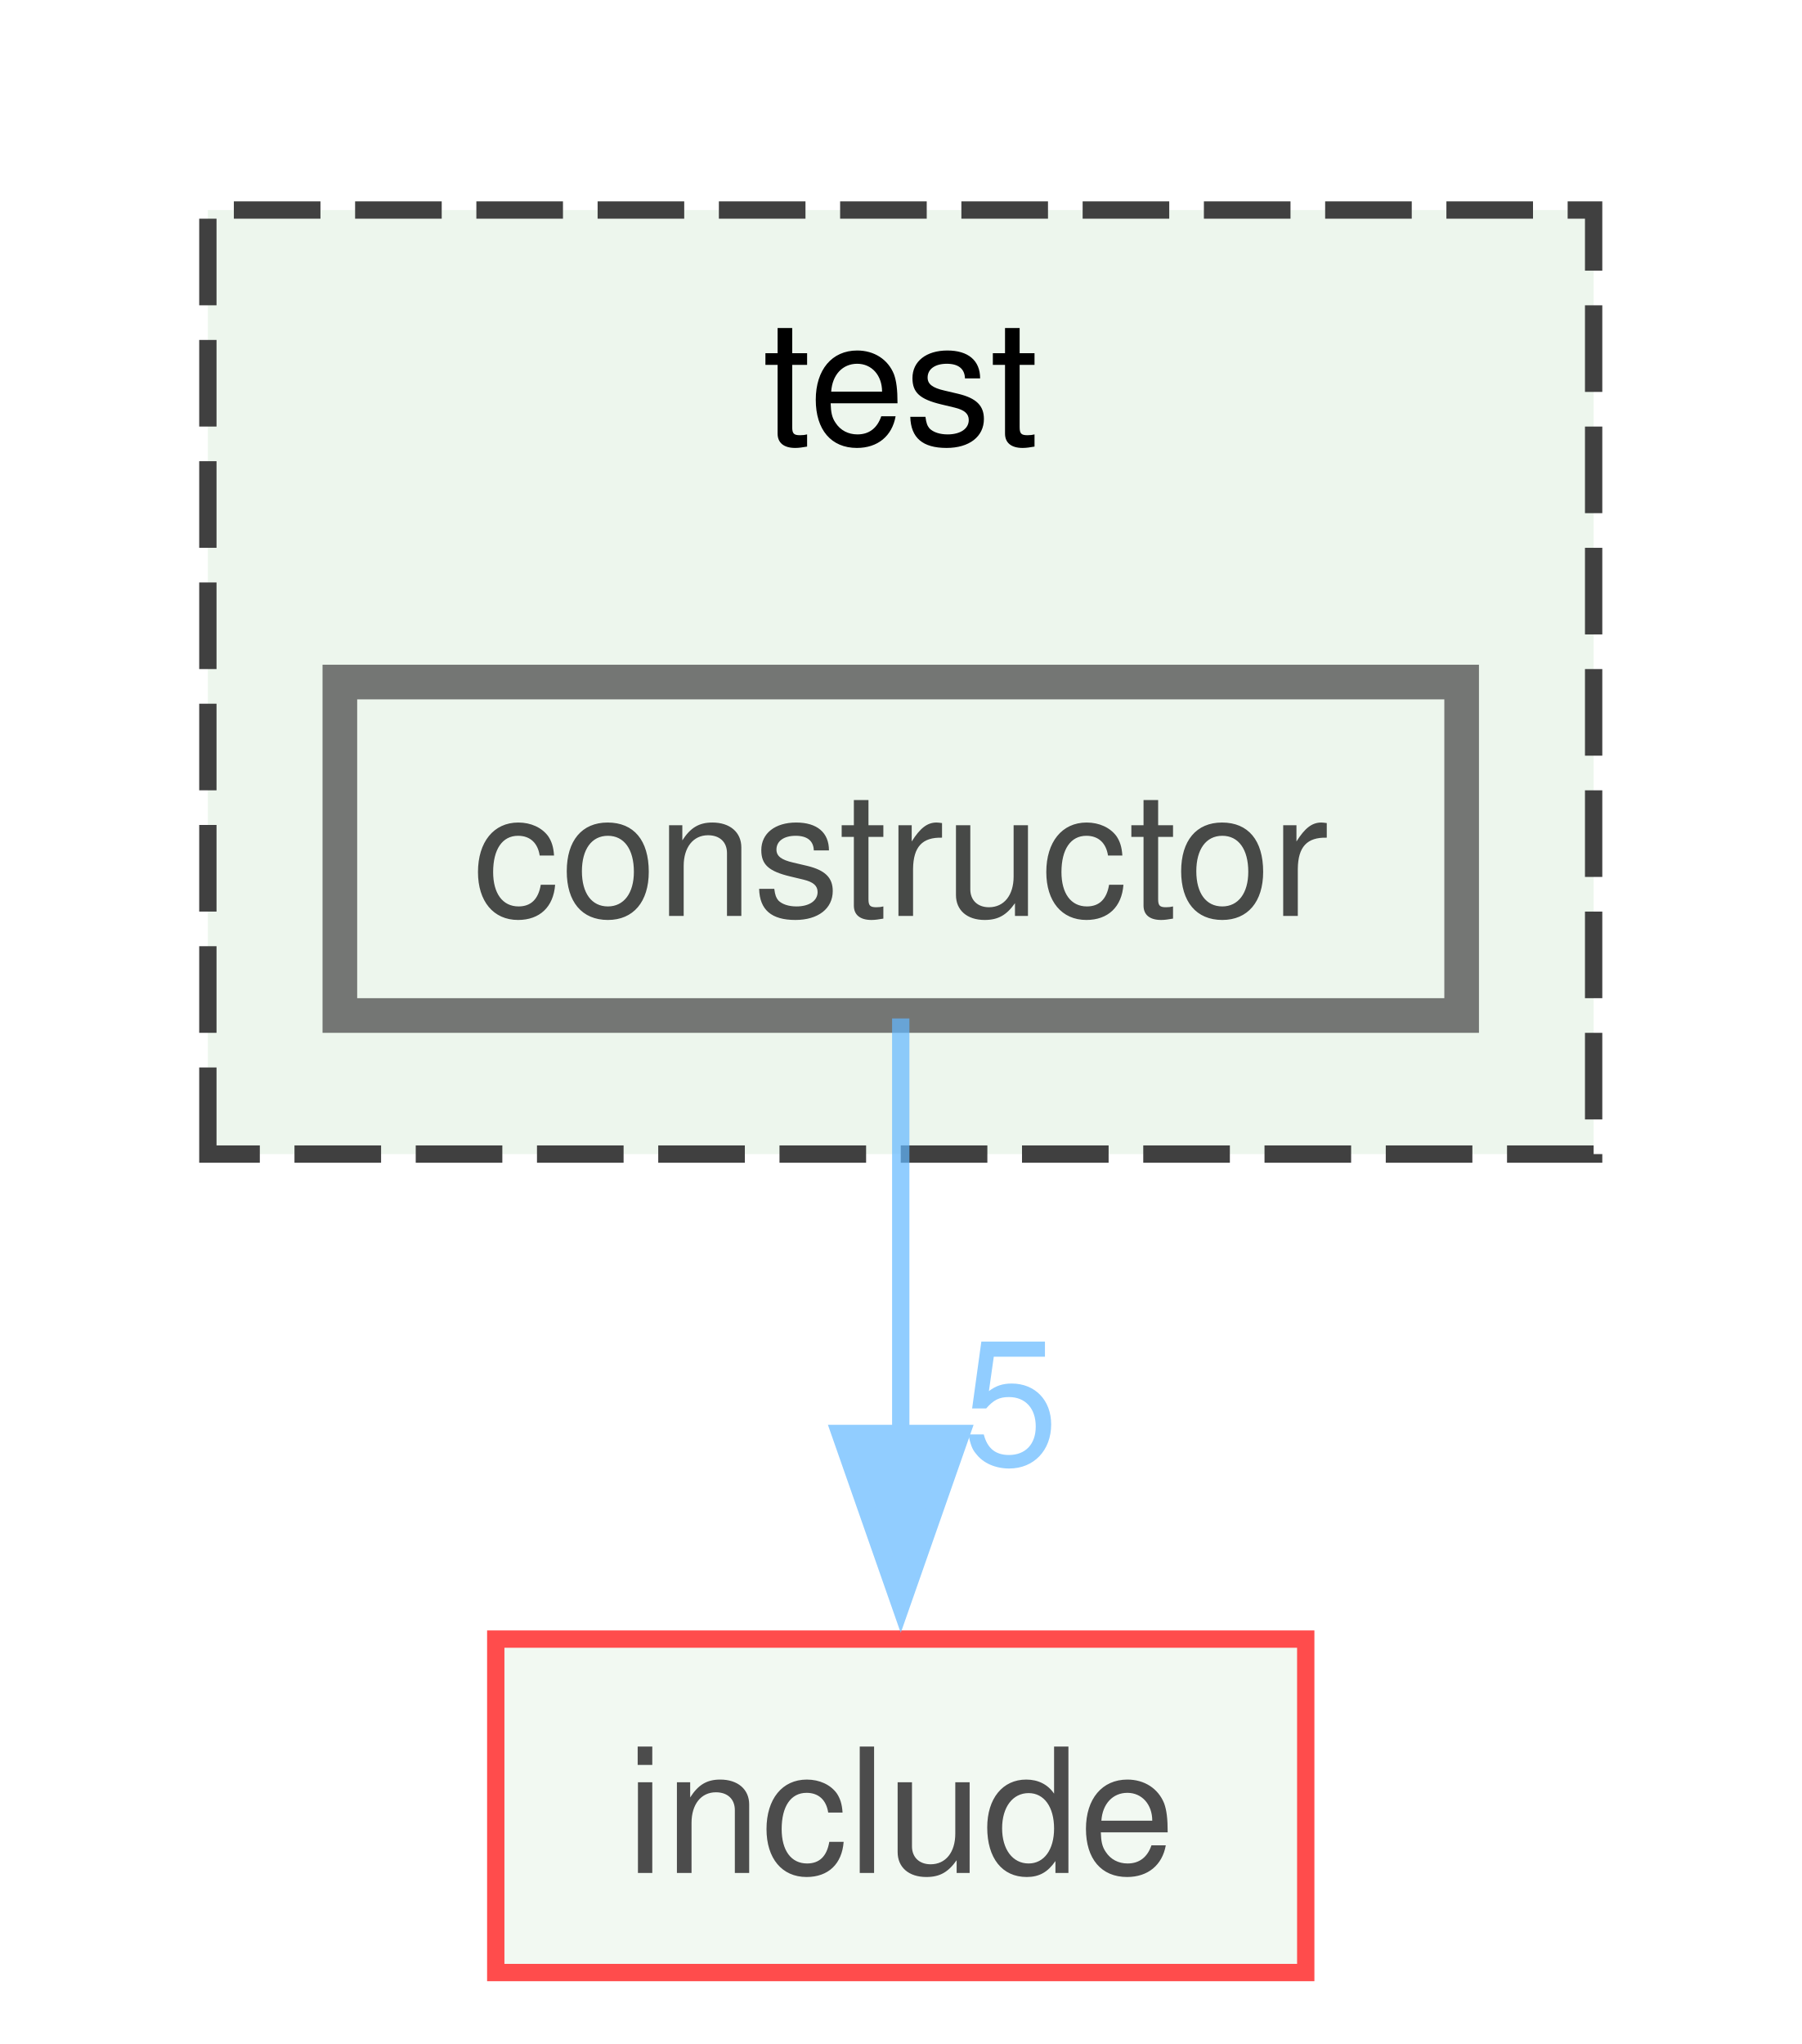
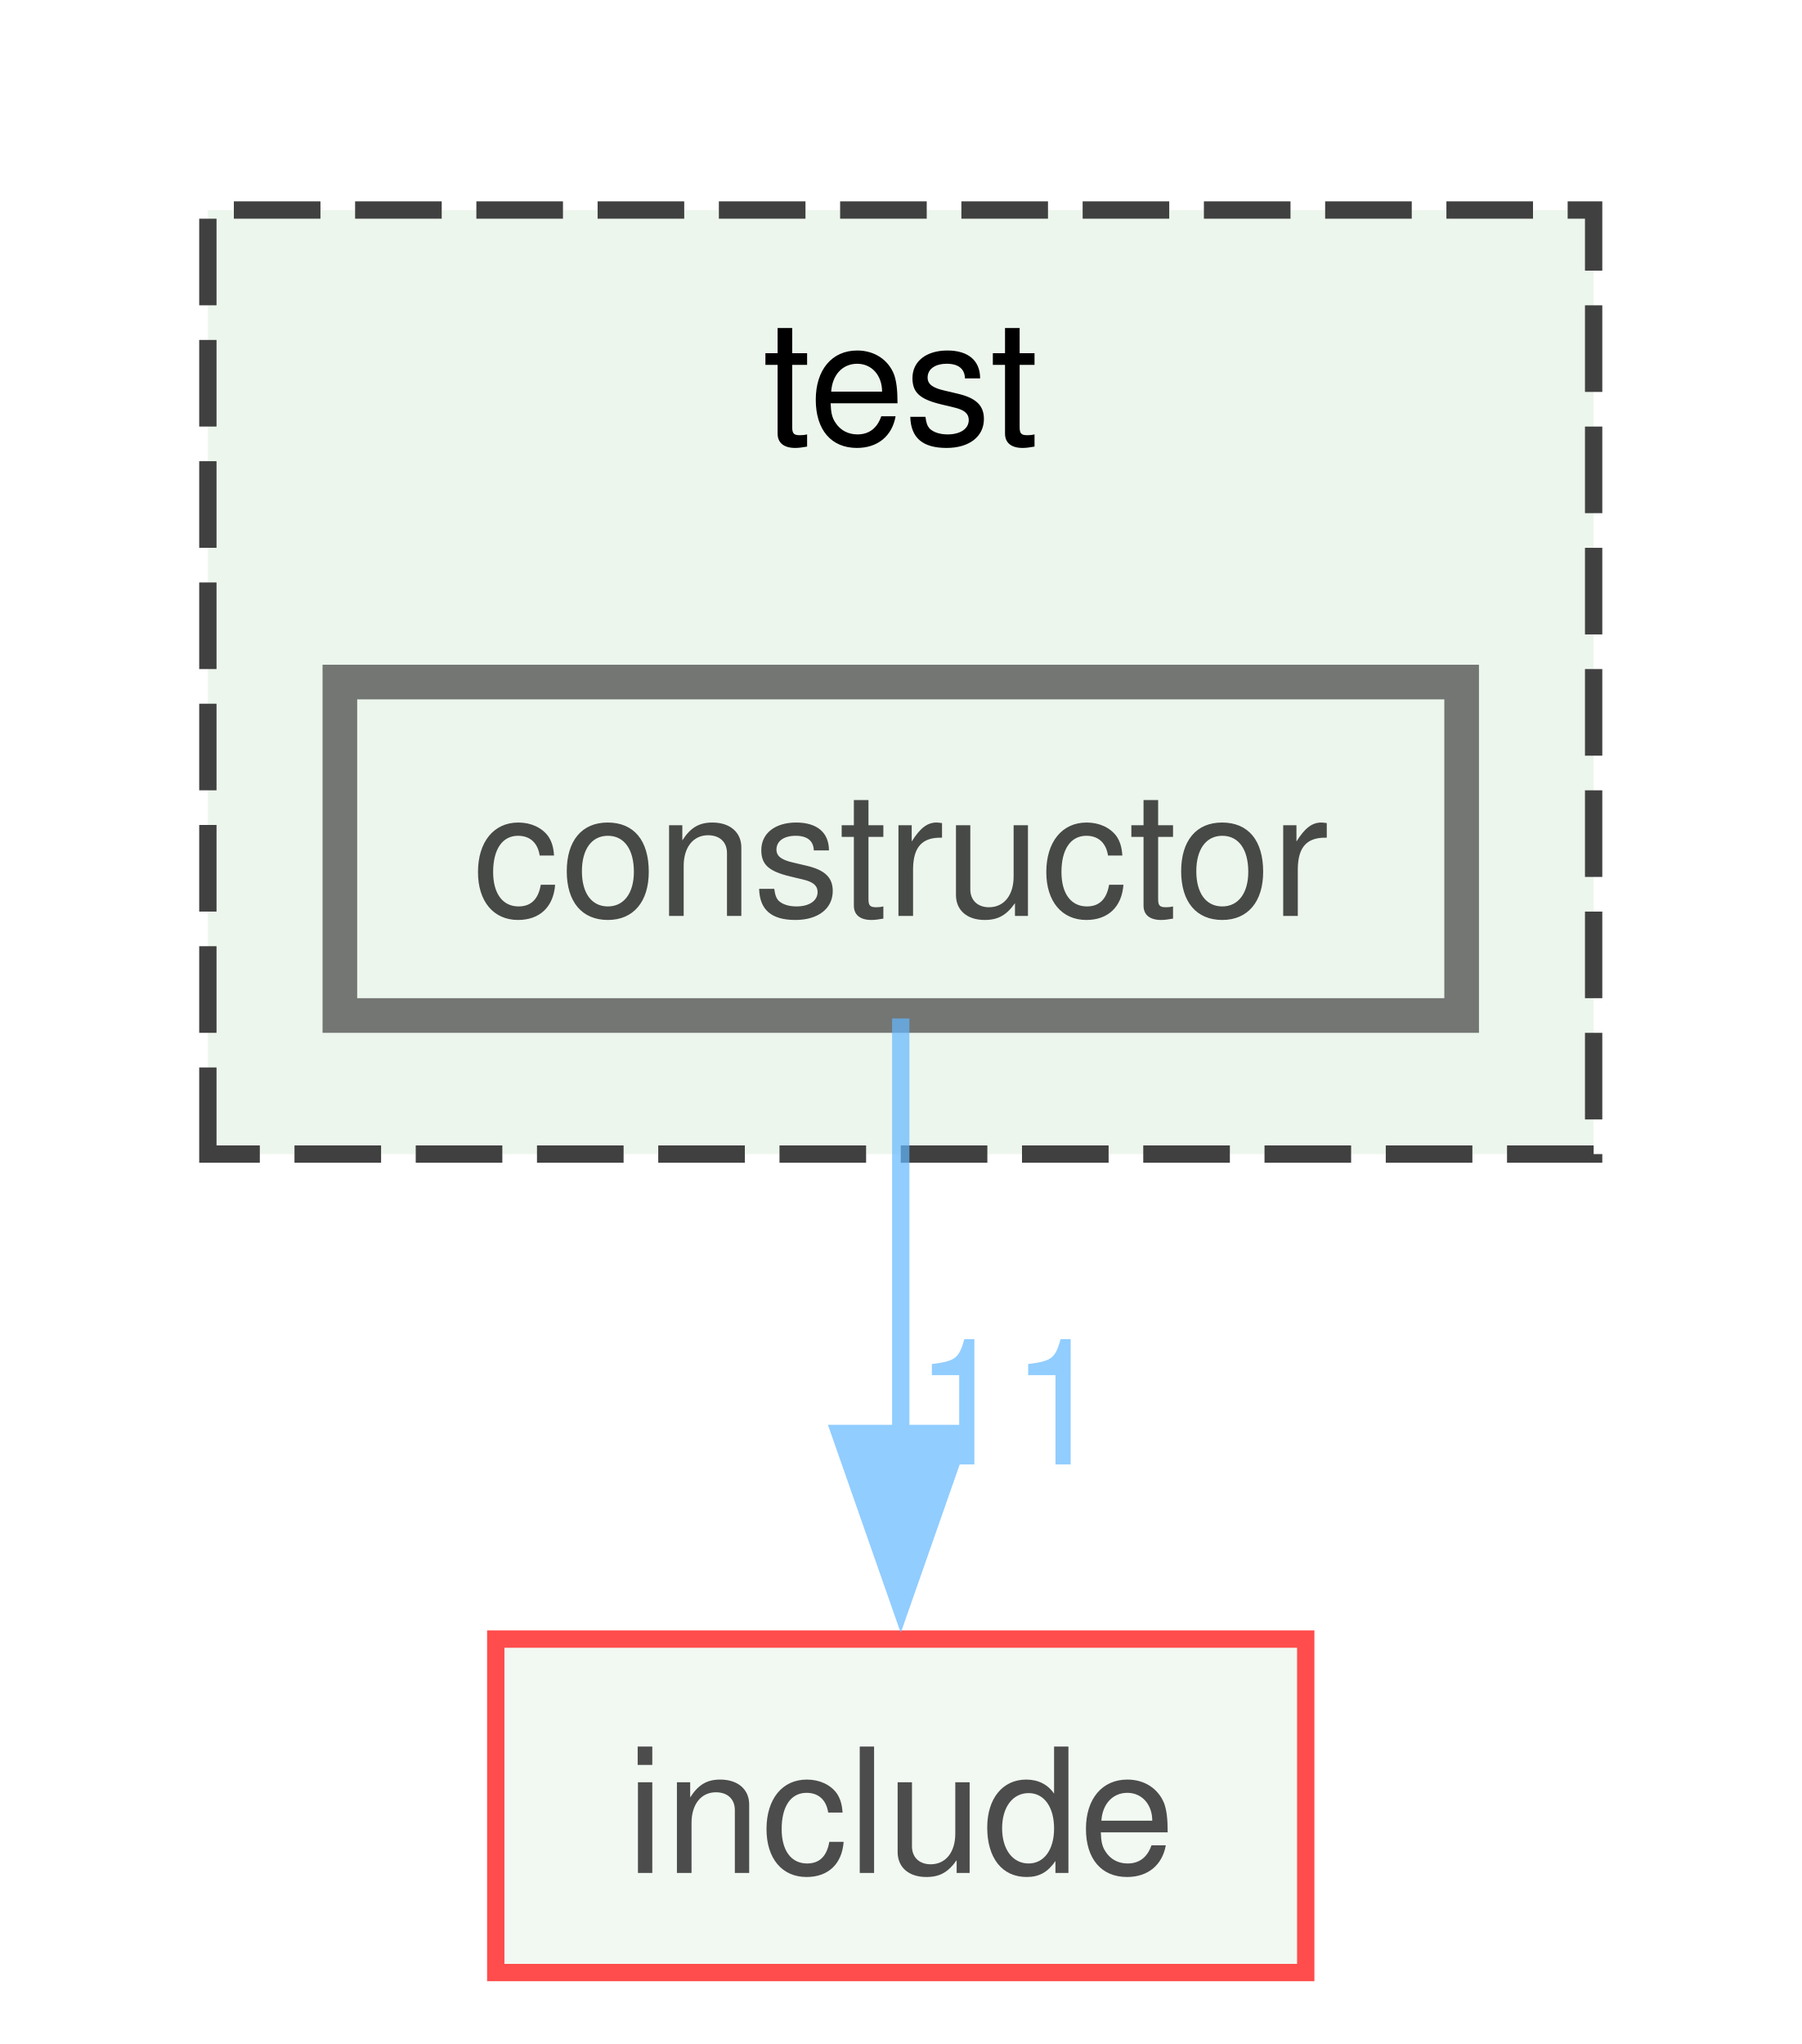
<svg xmlns="http://www.w3.org/2000/svg" xmlns:xlink="http://www.w3.org/1999/xlink" width="104pt" height="118pt" viewBox="0.00 0.00 104.00 117.75">
  <svg id="main" version="1.1" xml:space="preserve">
    <style type="text/css">
.node, .edge {opacity: 0.7;}
.node.selected, .edge.selected {opacity: 1;}
.edge:hover path { stroke: red; }
.edge:hover polygon { stroke: red; fill: red; }
</style>
    <svg id="graph" class="graph">
      <g id="graph0" class="graph" transform="scale(1 1) rotate(0) translate(4 113.75)">
        <g id="clust1" class="cluster">
          <g id="a_clust1">
            <a xlink:href="dir_13e138d54eb8818da29c3992edef070a.xhtml" target="_top" xlink:title="test">
              <polygon fill="#edf6ed" stroke="#404040" stroke-dasharray="5,2" points="8,-47.25 8,-101.75 88,-101.75 88,-47.25 8,-47.25" />
              <text text-anchor="middle" x="48" y="-88.25" font-family="Helvetica,sans-Serif" font-size="10.00">test</text>
            </a>
          </g>
        </g>
        <g id="node1" class="node">
          <g id="a_node1">
            <a xlink:href="dir_38eb1dc5b1c36523e6cf628b0c17f528.xhtml" target="_top" xlink:title="constructor">
              <polygon fill="#edf6ed" stroke="#404040" stroke-width="2" points="80.38,-74.5 15.62,-74.5 15.62,-55.25 80.38,-55.25 80.38,-74.5" />
              <text text-anchor="middle" x="48" y="-61" font-family="Helvetica,sans-Serif" font-size="10.00">constructor</text>
            </a>
          </g>
        </g>
        <g id="node2" class="node">
          <g id="a_node2">
            <a xlink:href="dir_d44c64559bbebec7f509842c48db8b23.xhtml" target="_top" xlink:title="include">
              <polygon fill="#edf6ed" stroke="red" points="71.38,-19.25 24.62,-19.25 24.62,0 71.38,0 71.38,-19.25" />
              <text text-anchor="middle" x="48" y="-5.75" font-family="Helvetica,sans-Serif" font-size="10.00">include</text>
            </a>
          </g>
        </g>
        <g id="edge1" class="edge">
          <g id="a_edge1">
            <a xlink:href="dir_000008_000019.xhtml" target="_top">
              <path fill="none" stroke="#63b8ff" d="M48,-55.08C48,-48.57 48,-39.42 48,-31.12" />
              <polygon fill="#63b8ff" stroke="#63b8ff" points="51.5,-31.12 48,-21.12 44.5,-31.12 51.5,-31.12" />
            </a>
          </g>
          <g id="a_edge1-headlabel">
-             <a xlink:href="dir_000008_000019.xhtml" target="_top" xlink:title="5">
-               <text text-anchor="middle" x="54.34" y="-29.33" font-family="Helvetica,sans-Serif" font-size="10.00" fill="#63b8ff">5</text>
+             <a xlink:href="dir_000008_000019.xhtml" target="_top" xlink:title="11">
+               <text text-anchor="middle" x="54.34" y="-29.33" font-family="Helvetica,sans-Serif" font-size="10.00" fill="#63b8ff">11</text>
            </a>
          </g>
        </g>
      </g>
    </svg>
  </svg>
  <style type="text/css">

[data-mouse-over-selected='false'] { opacity: 0.7; }
[data-mouse-over-selected='true']  { opacity: 1.0; }

</style>
</svg>
